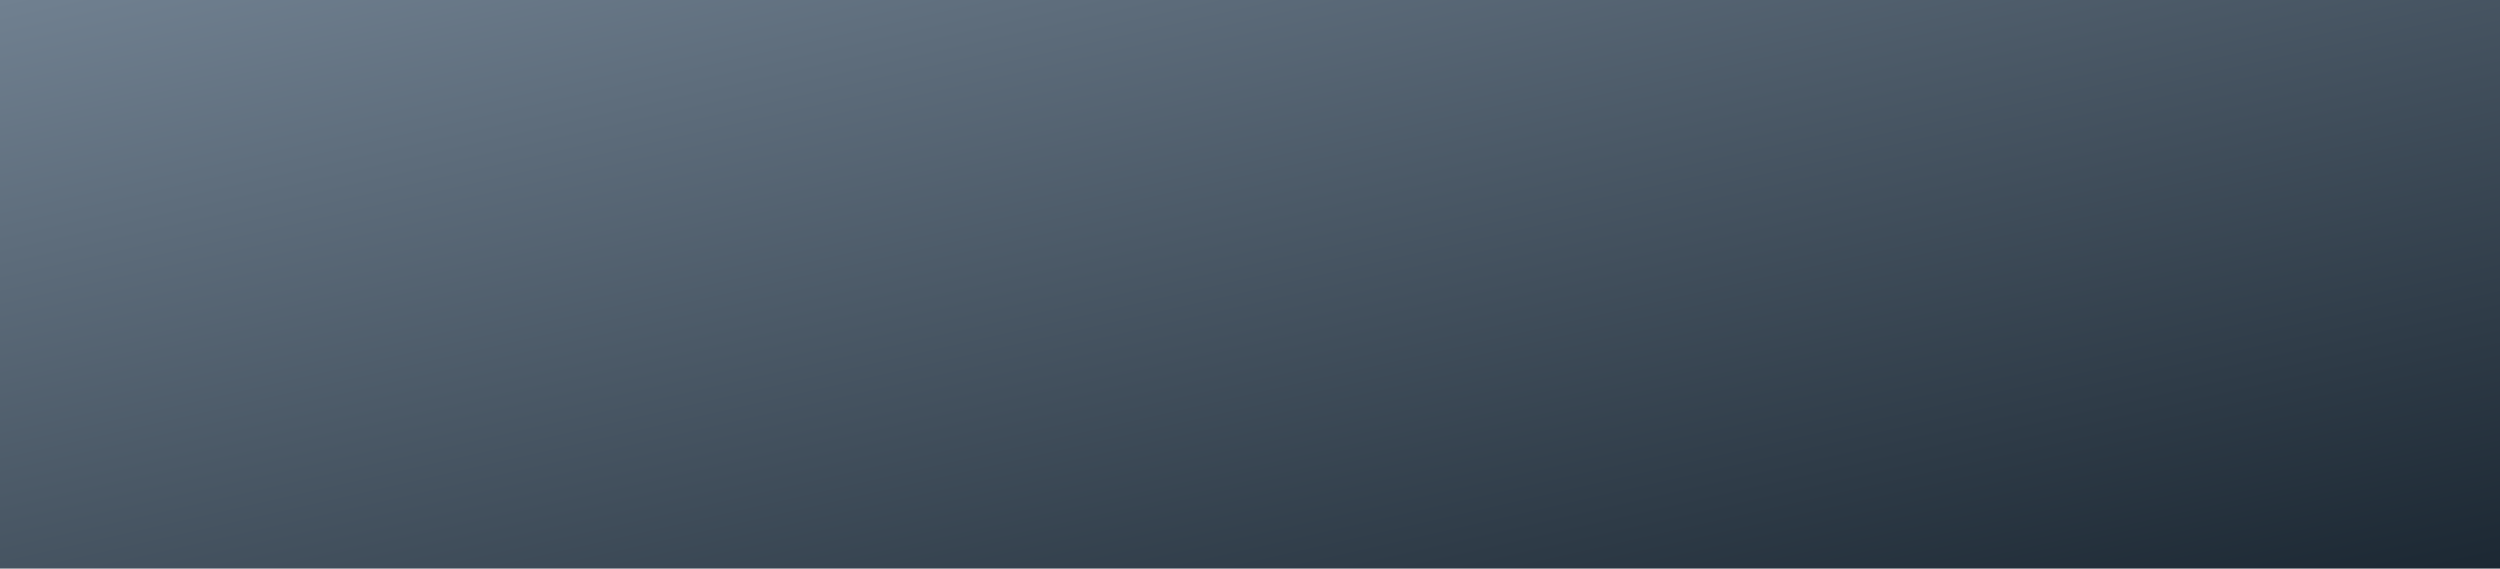
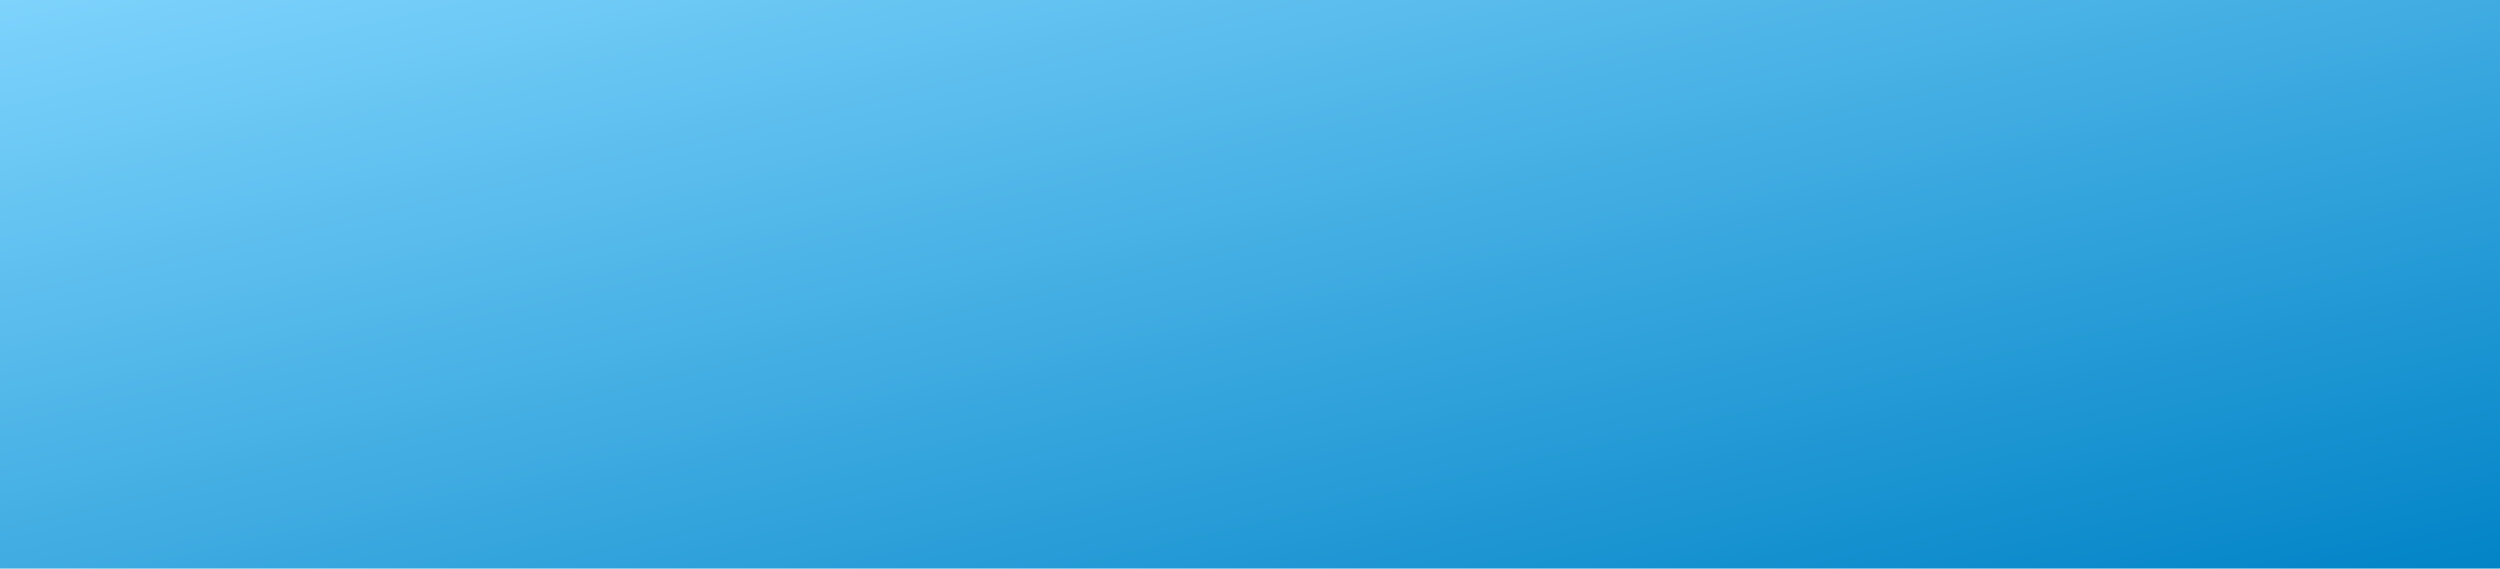
<svg xmlns="http://www.w3.org/2000/svg" width="576" height="131" viewBox="0 0 576 131" fill="none">
  <rect width="576" height="131" fill="url(#paint0_linear_2036_2102)" />
  <defs>
    <linearGradient id="paint0_linear_2036_2102" x1="0" y1="0" x2="56.656" y2="249.115" gradientUnits="userSpaceOnUse">
-       <stop stop-color="#708090" />
-       <stop offset="1" stop-color="#1c2833" />
+       <stop stop-color="#7dd3fc" />
+       <stop offset="1" stop-color="#0284c7" />
    </linearGradient>
  </defs>
</svg>
